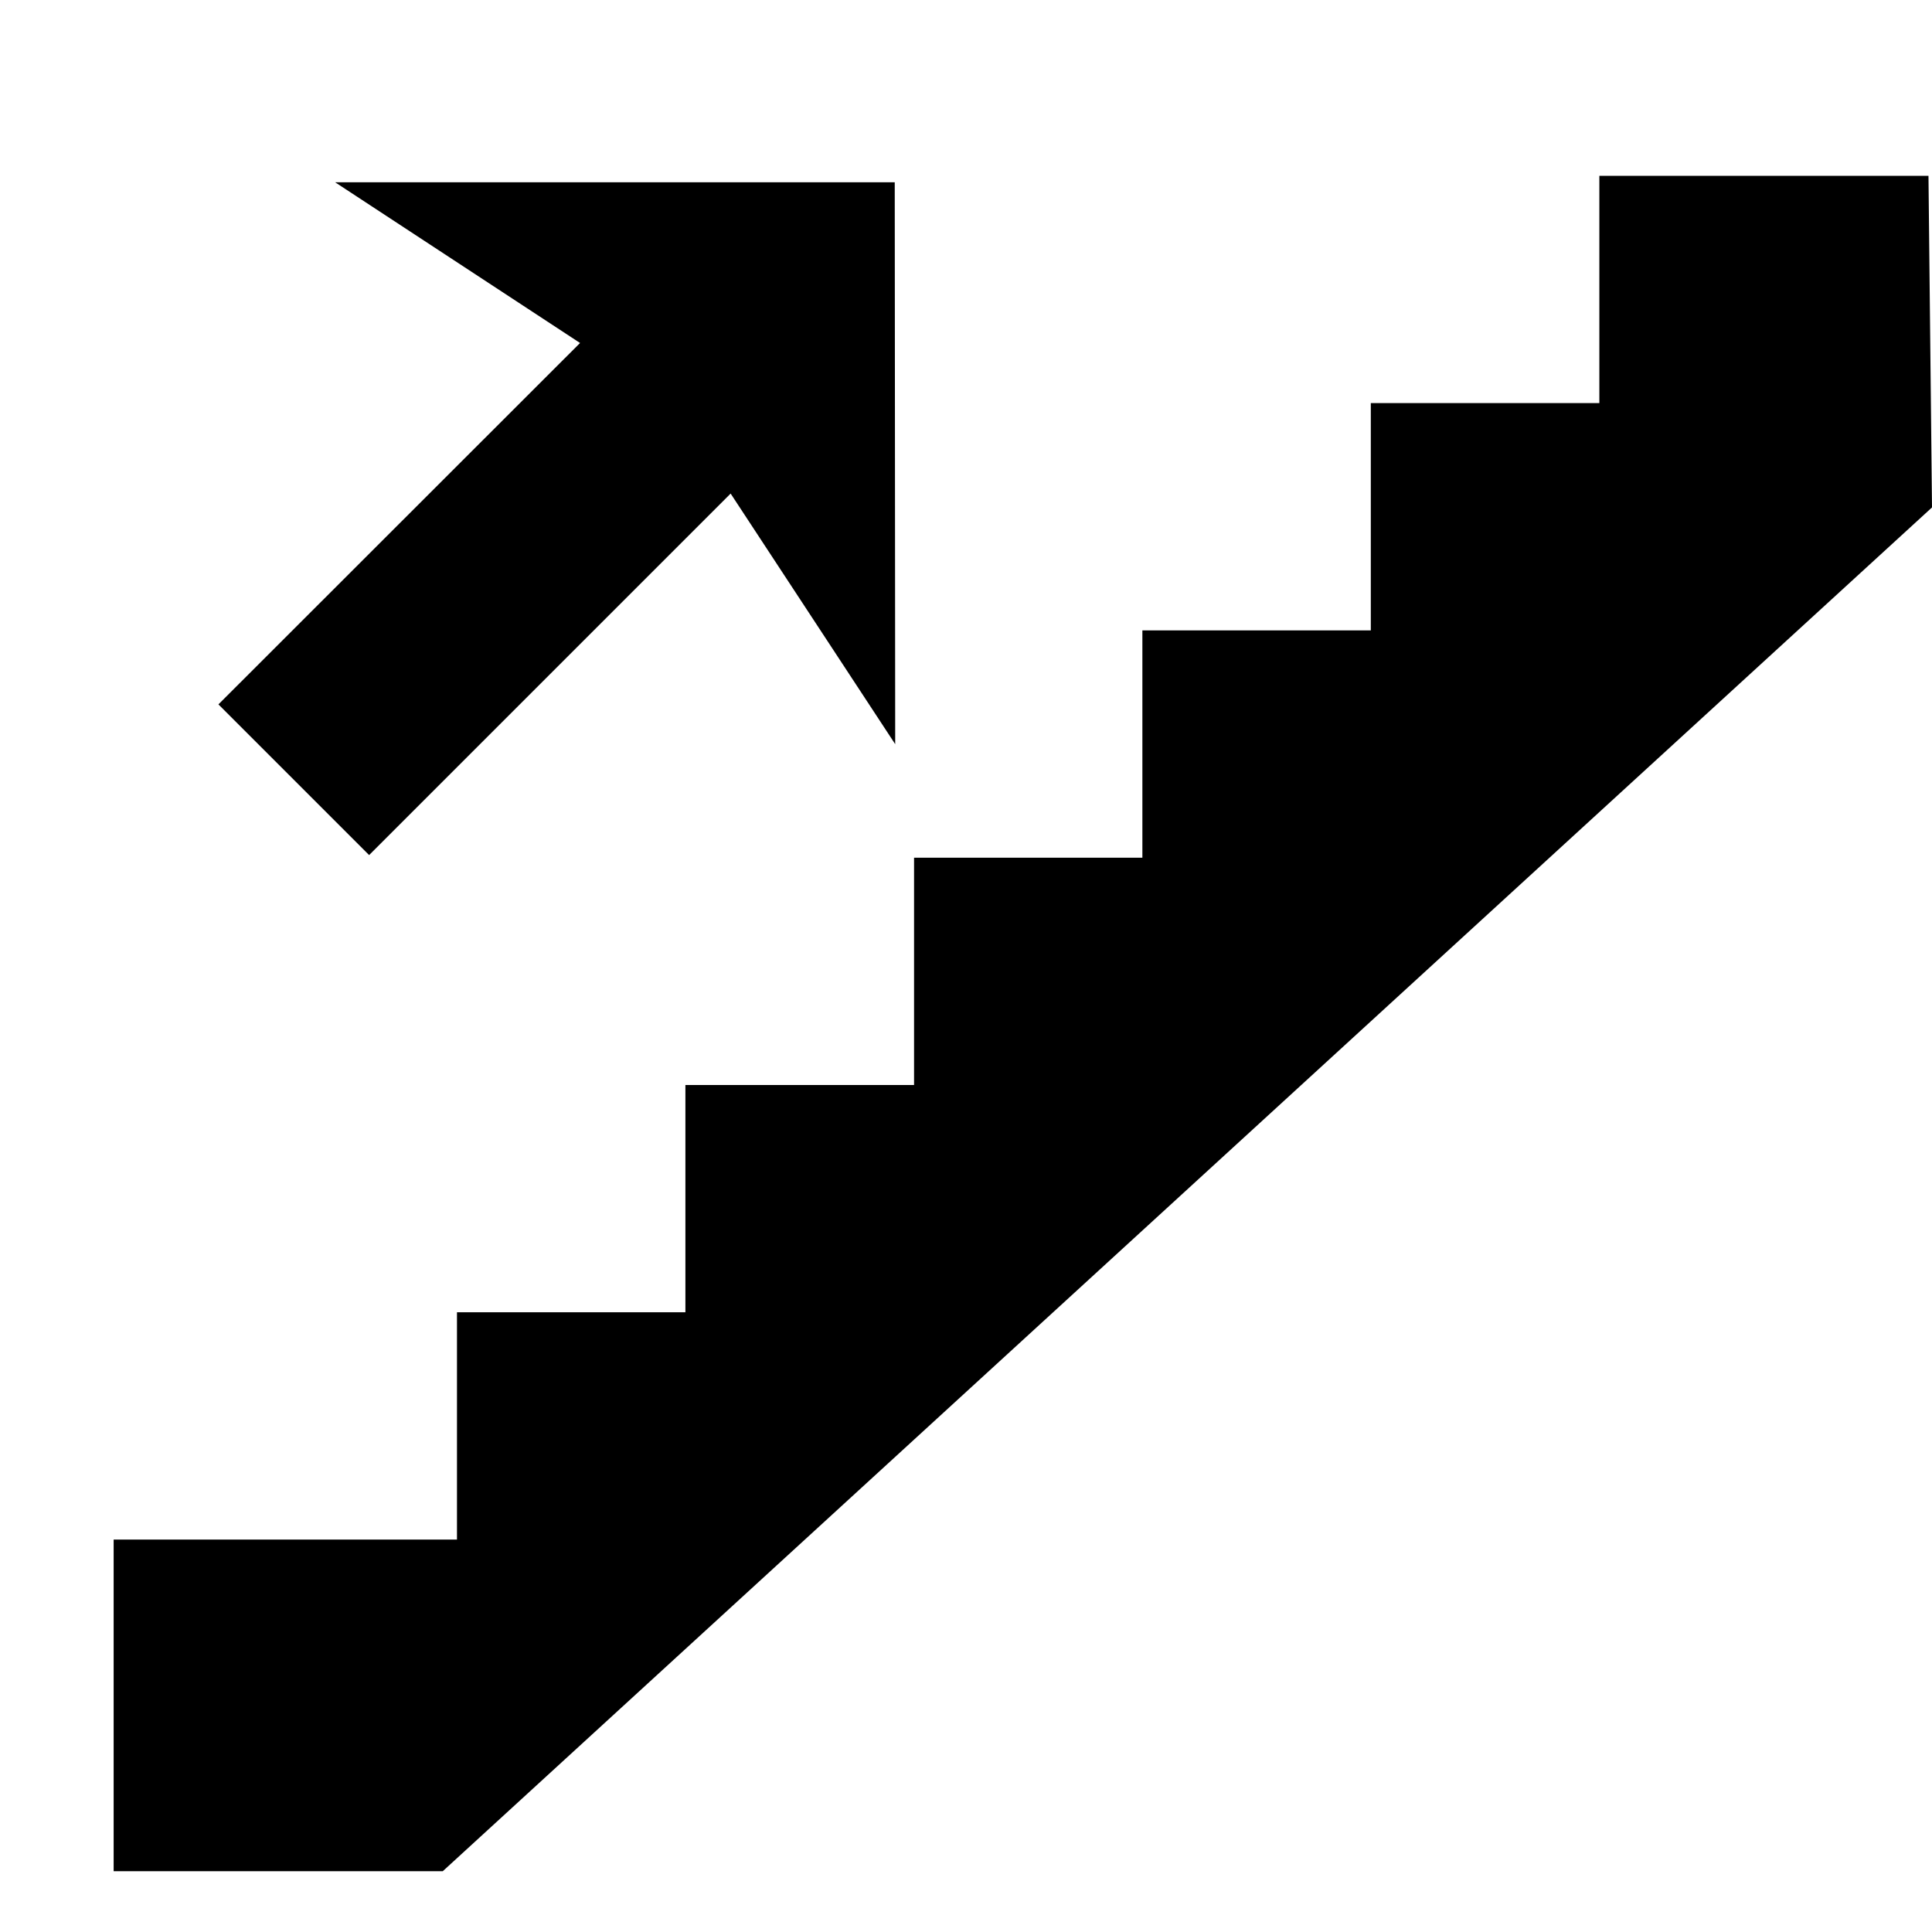
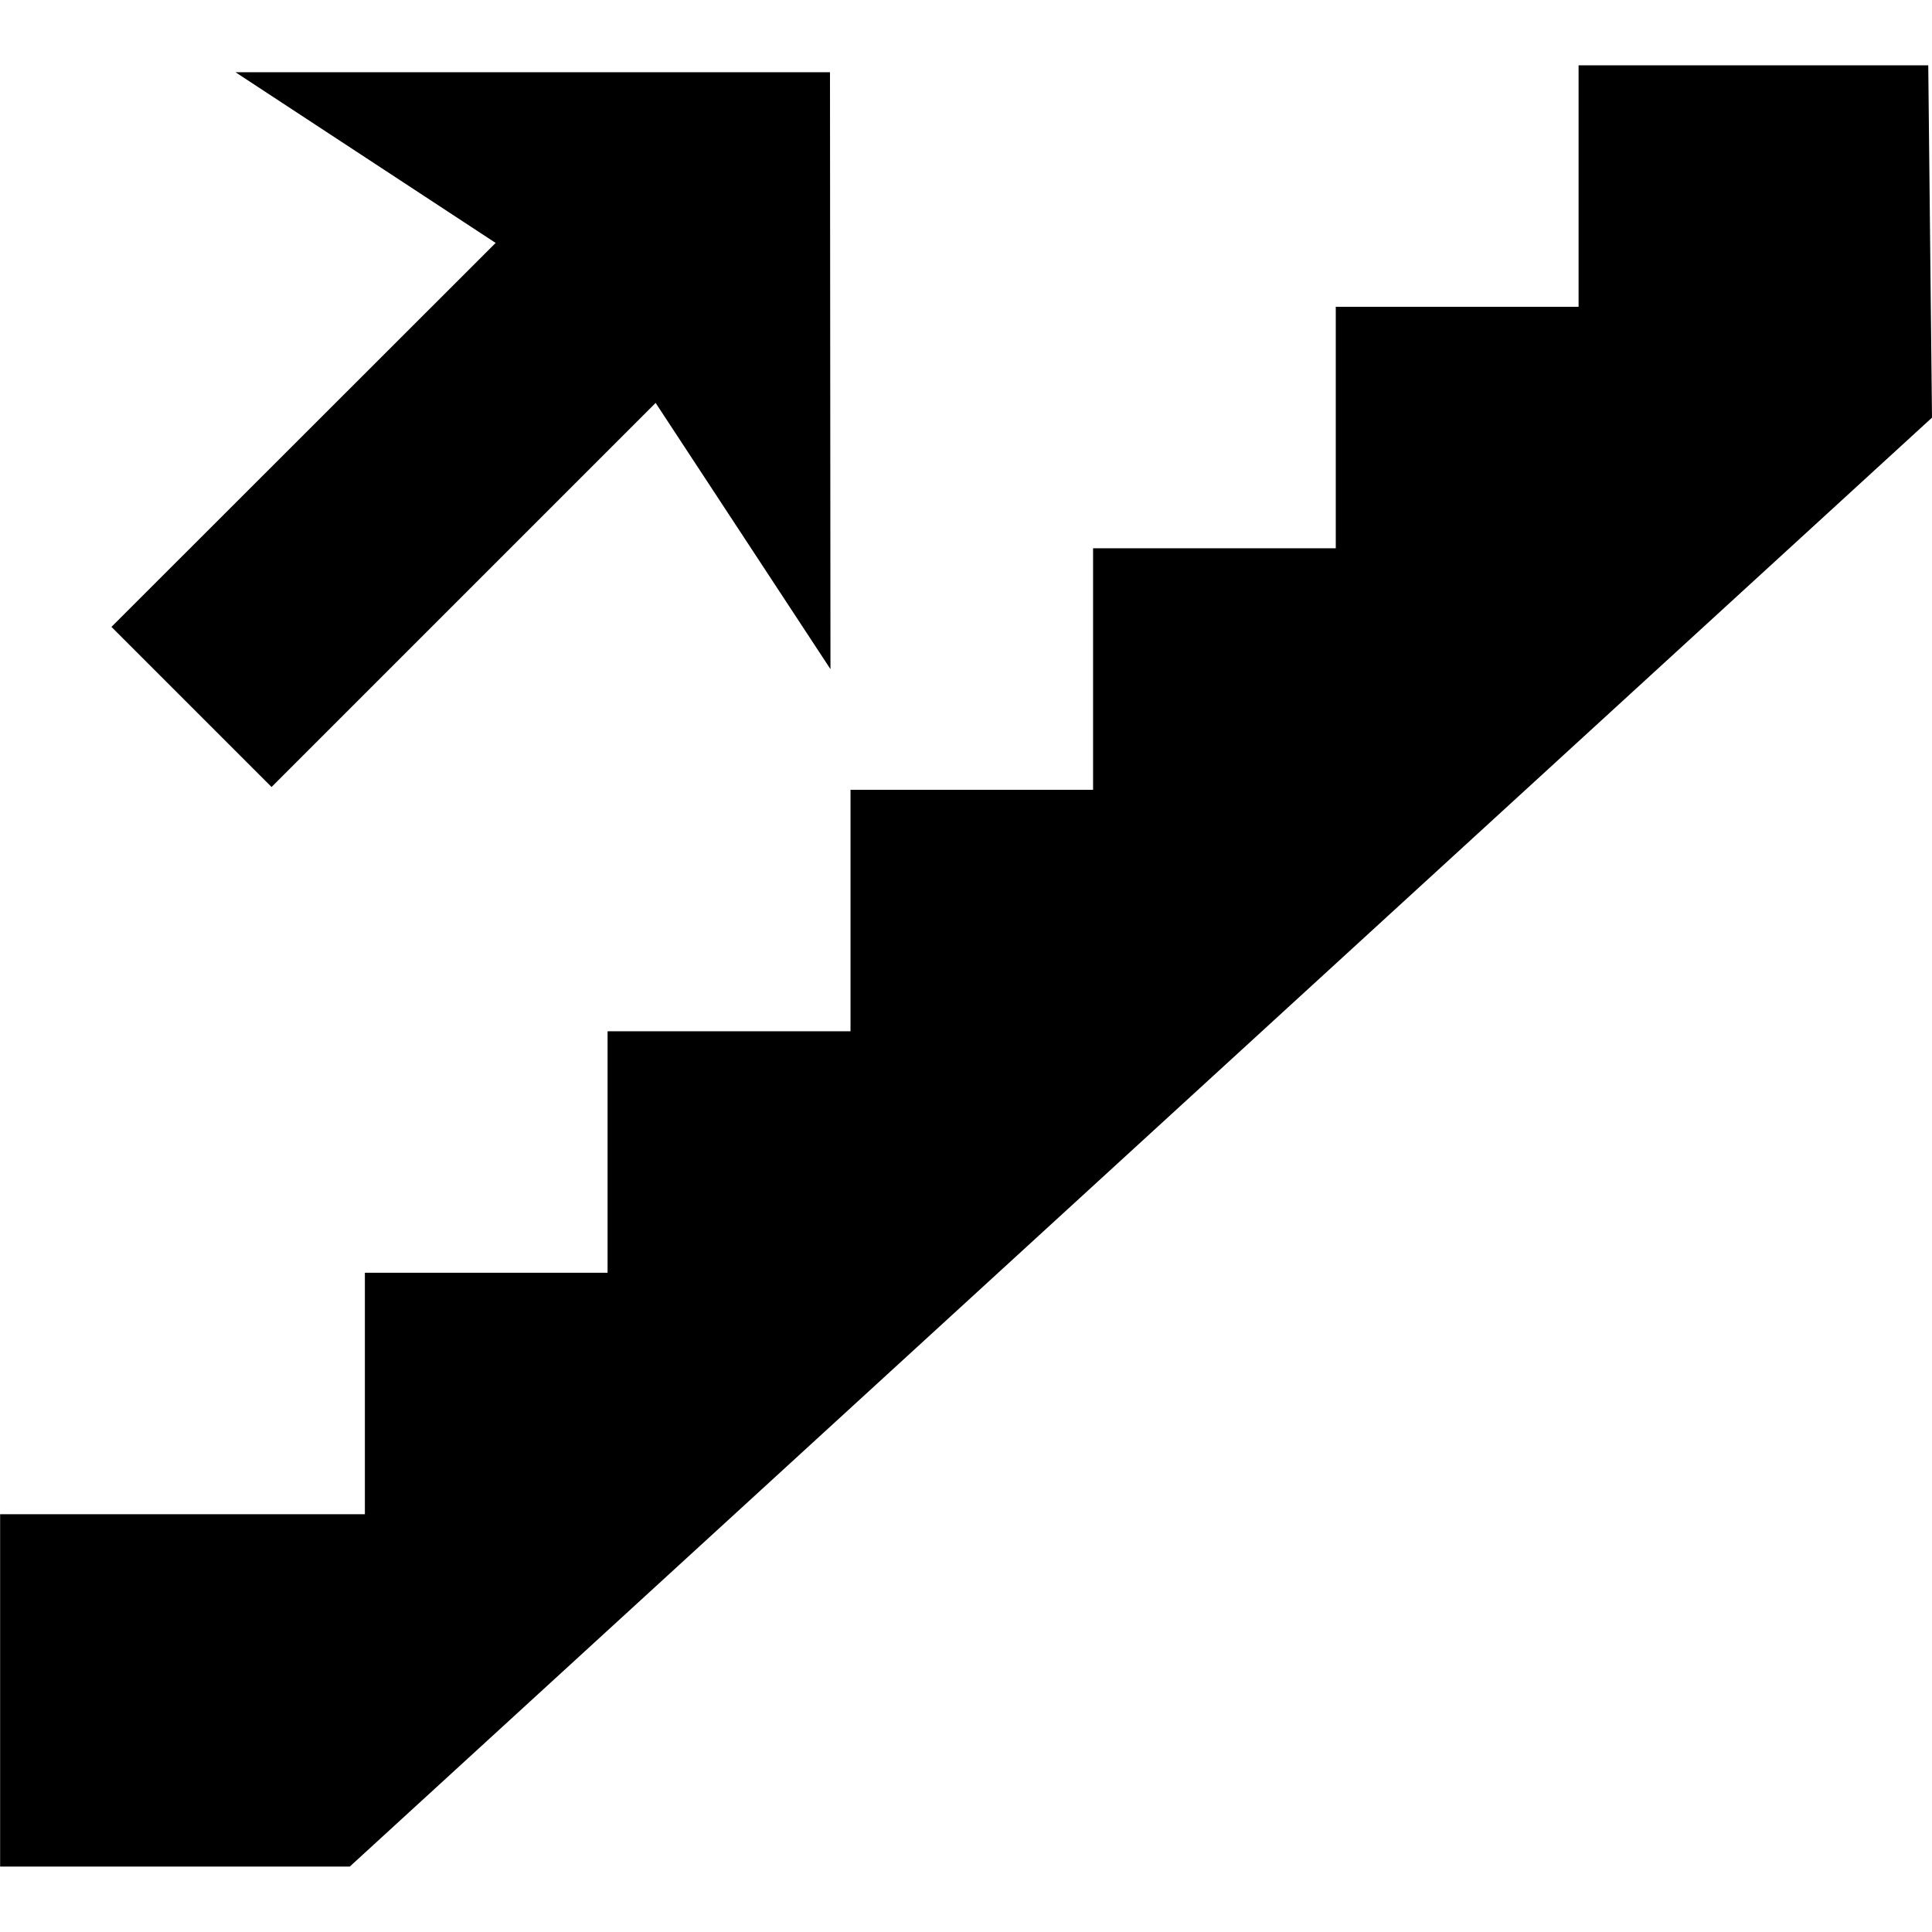
- <svg xmlns="http://www.w3.org/2000/svg" width="800px" height="800px" viewBox="0 -0.5 17 17" version="1.1" class="si-glyph si-glyph-upstair" aria-hidden="true">
+ <svg xmlns="http://www.w3.org/2000/svg" width="800px" height="800px" viewBox="0.999 0.506 16.001 16.001" version="1.1" class="si-glyph si-glyph-upstair" aria-hidden="true">
  <defs>

</defs>
  <g stroke="none" stroke-width="1" fill="none" fill-rule="evenodd">
    <g transform="translate(1, 1)" fill="currentColor">
      <path d="M15.969,0.047 L13.073,0.047 L13.073,2.047 L11.062,2.047 L11.062,4.047 L9.052,4.047 L9.052,6.047 L7.043,6.047 L7.043,8.047 L5.031,8.047 L5.031,10.047 L3.021,10.047 L3.021,12.047 L0,12.047 L0,14.965 L2.896,14.965 L16,2.965 L15.969,0.047 Z" class="si-glyph-fill">

</path>
      <path d="M6.873,0.104 L1.949,0.104 L4.104,1.518 L0.922,4.698 L2.248,6.024 L5.429,2.843 L6.877,5.048 L6.873,0.104 Z" class="si-glyph-fill">

</path>
    </g>
  </g>
</svg>
